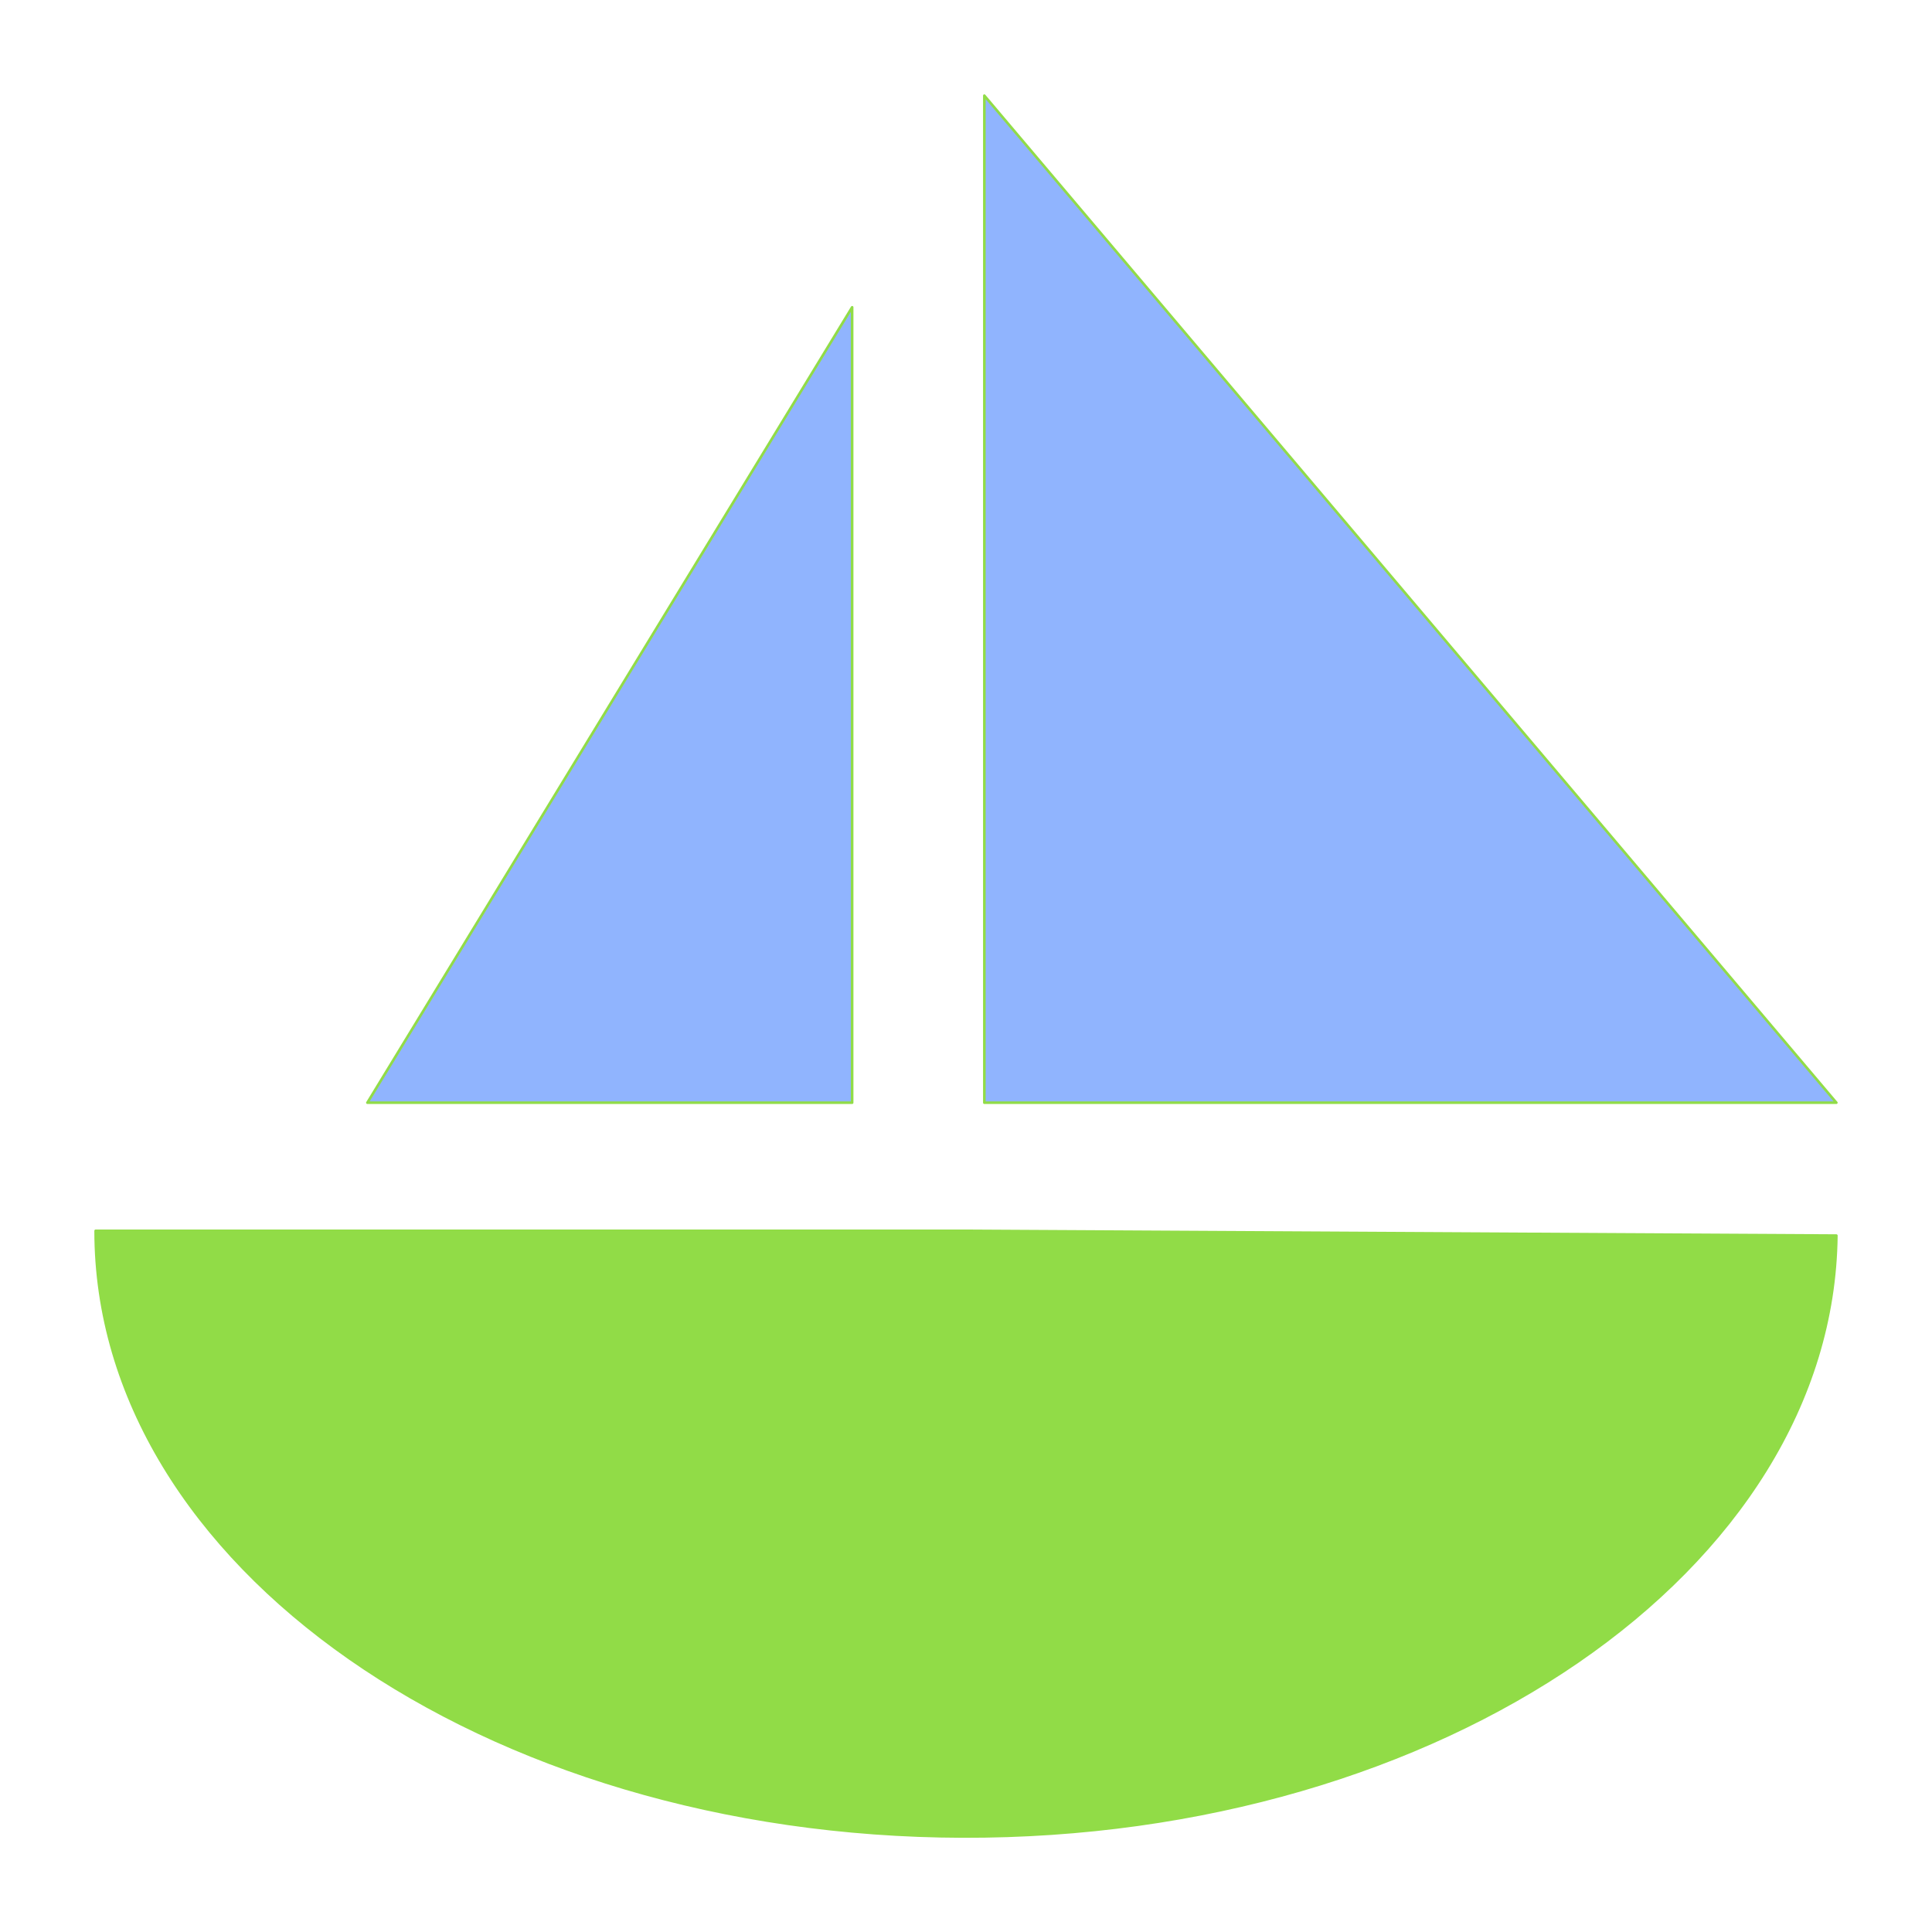
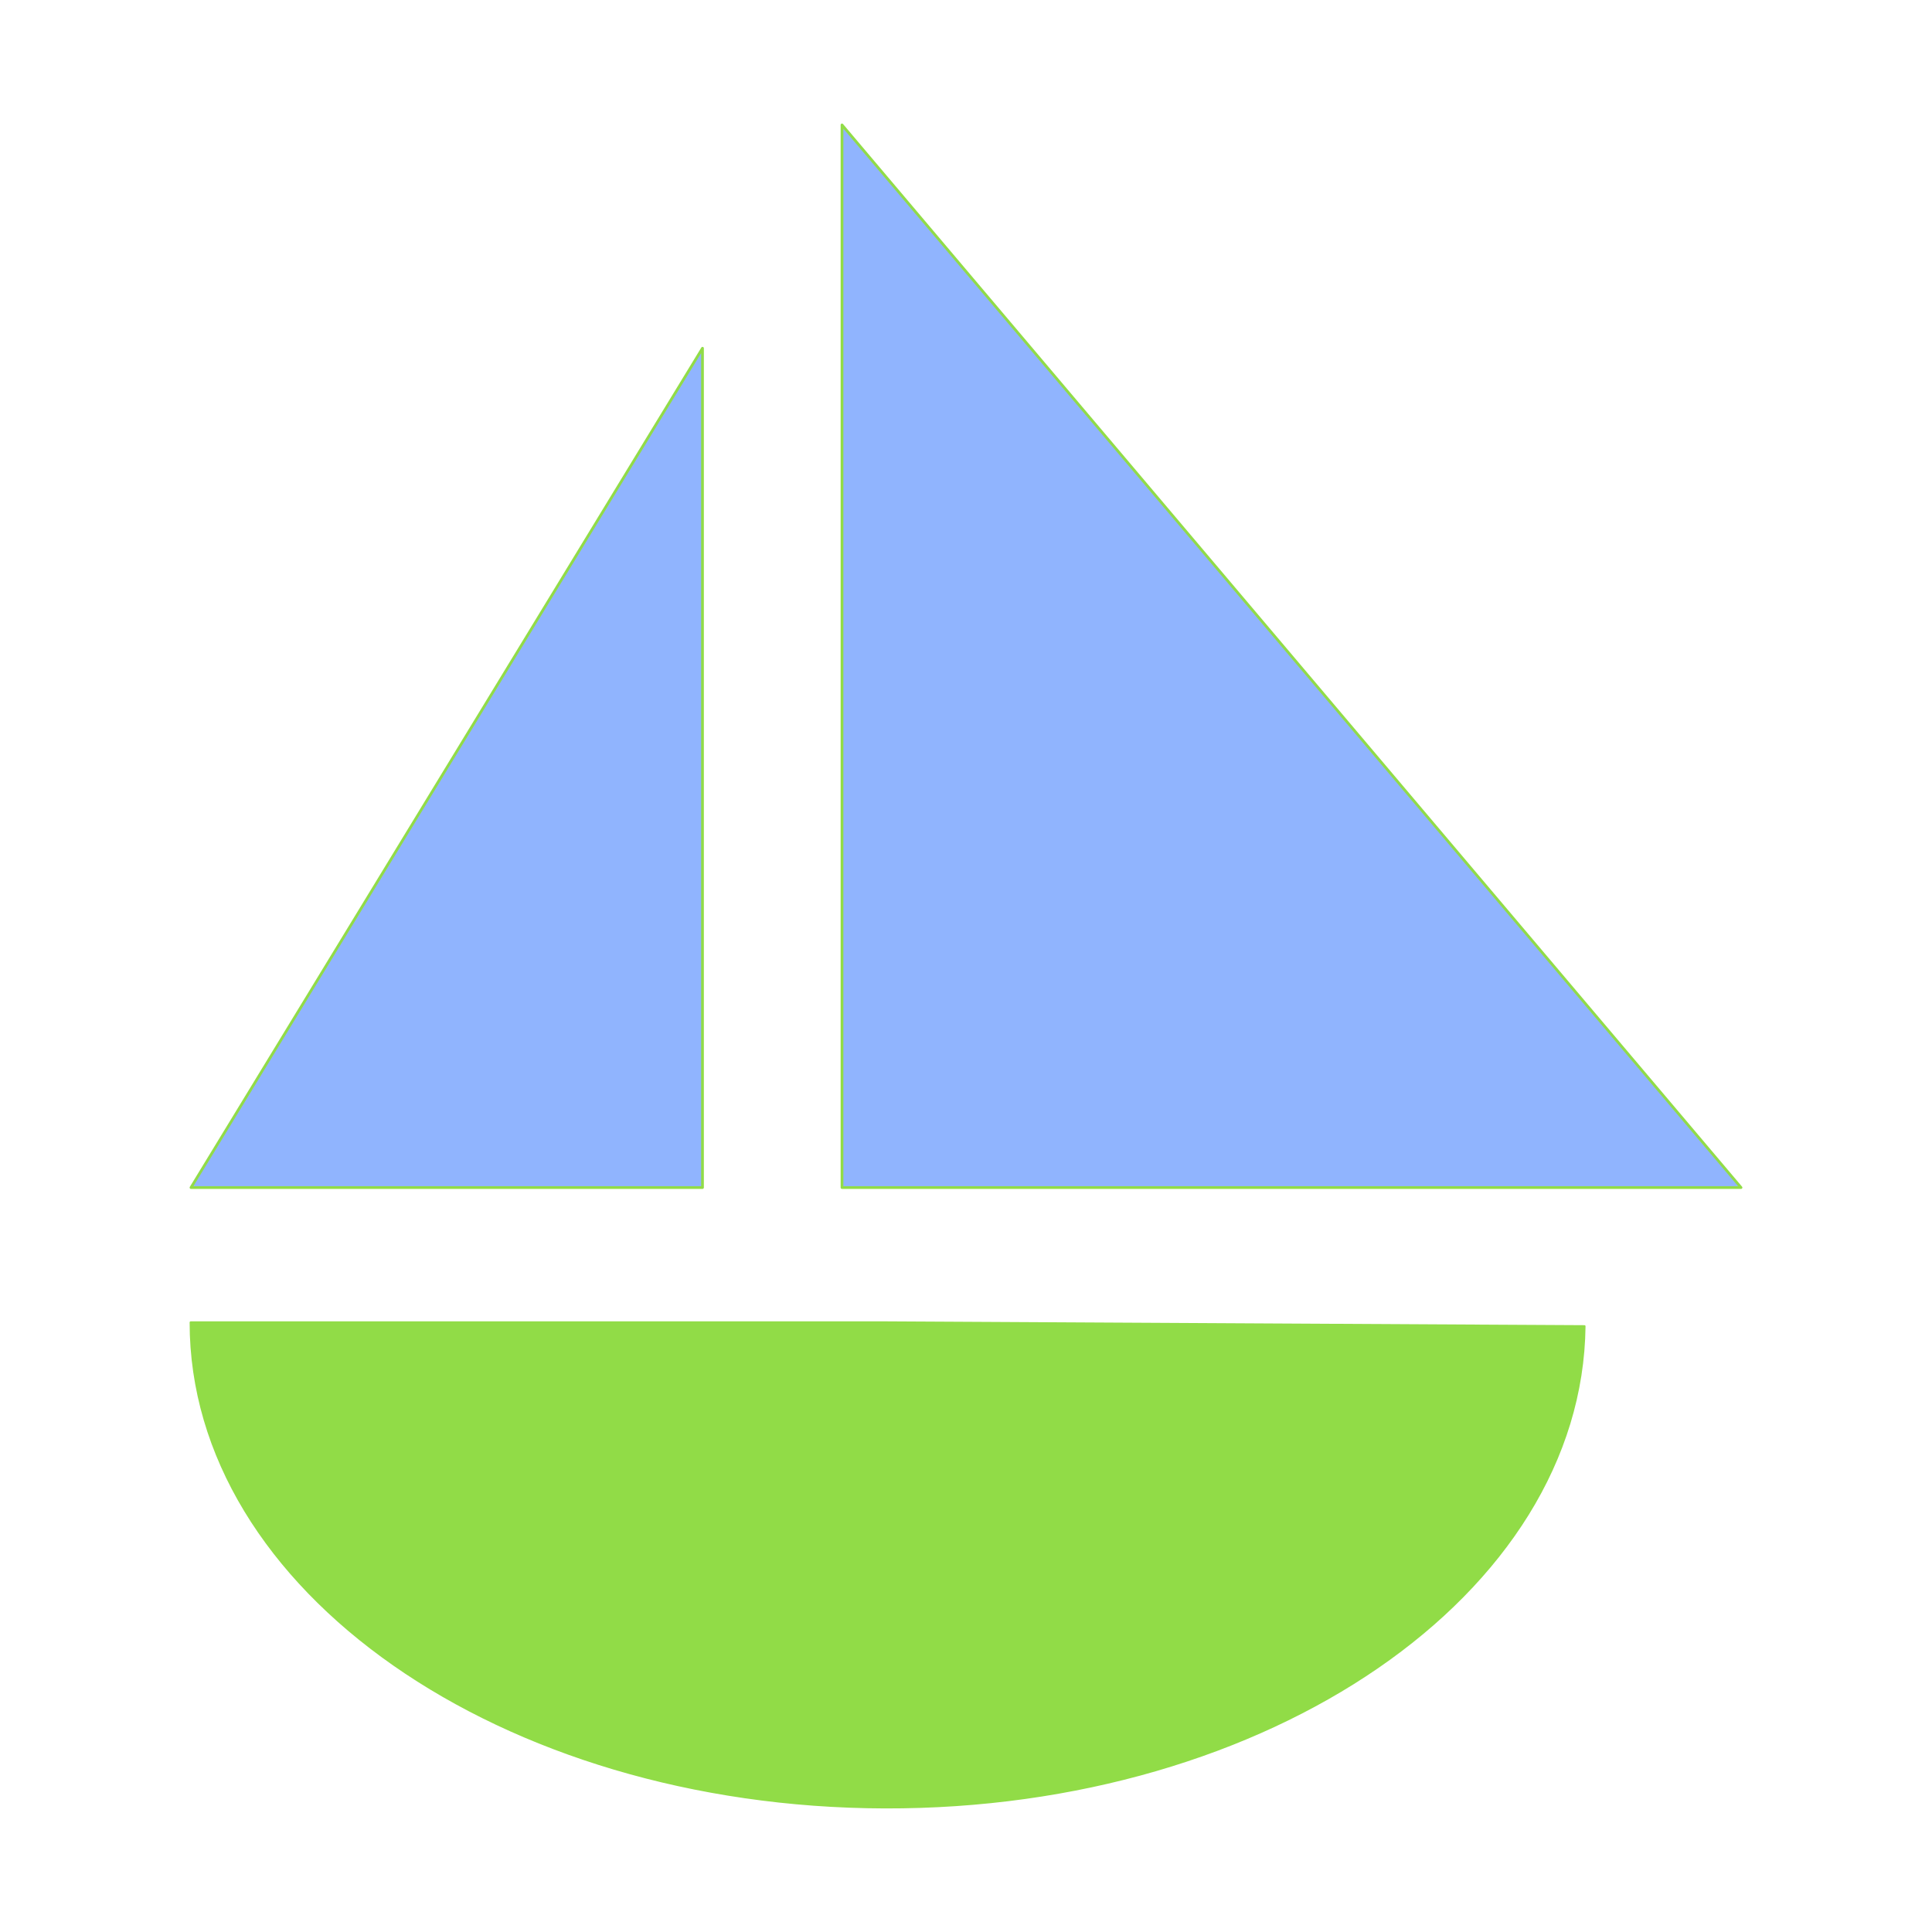
<svg xmlns="http://www.w3.org/2000/svg" width="1024" height="1024" viewBox="0 0 1024 1024" version="1.1" id="svg1" xml:space="preserve">
  <defs id="defs1" />
  <g id="layer1">
-     <g id="g4" transform="matrix(1.119684,0,0,1.112469,-61.2785,-57.54836)">
-       <path style="fill:#91dc47;fill-opacity:1;stroke:#91dc47;stroke-width:1.231;stroke-linejoin:round" id="path1" d="M 924.001,640.404 A 412.007,288.579 0 0 1 510.383,926.707 412.007,288.579 0 0 1 99.999,638.13 H 512.006 Z" />
-       <path style="fill:#90b4fe;stroke:#91dc47;stroke-width:1.231;stroke-linejoin:round" d="M 520.686,97.291 V 577.097 h 403.315 z" id="path2" />
-       <path style="fill:#90b4fe;stroke:#91dc47;stroke-width:1.231;stroke-linejoin:round" d="M 458.102,198.12 V 577.097 H 228.63 Z" id="path3" />
+     <g id="g3" transform="translate(-41.56557)">
+       <path style="fill:#91dc47;fill-opacity:1;stroke:#91dc47;stroke-width:1.1;stroke-linejoin:round" id="path1" d="M 881.379,702.923 A 369.385,257.058 0 0 1 510.55,957.953 369.385,257.058 0 0 1 142.621,700.897 h 369.385 z" />
+       <g id="g1" transform="matrix(1.055157,0,0,1.055157,-62.65957,12.73875)">
+         <path style="fill:#90b4fe;stroke:#91dc47;stroke-width:1.374;stroke-linejoin:round" d="M 521.725,50.685 V 584.454 h 451.586 z" id="path2" />
+         <path style="fill:#90b4fe;stroke:#91dc47;stroke-width:1.374;stroke-linejoin:round" d="M 451.652,162.854 V 584.454 H 194.715 Z" id="path3" />
+       </g>
    </g>
  </g>
</svg>
